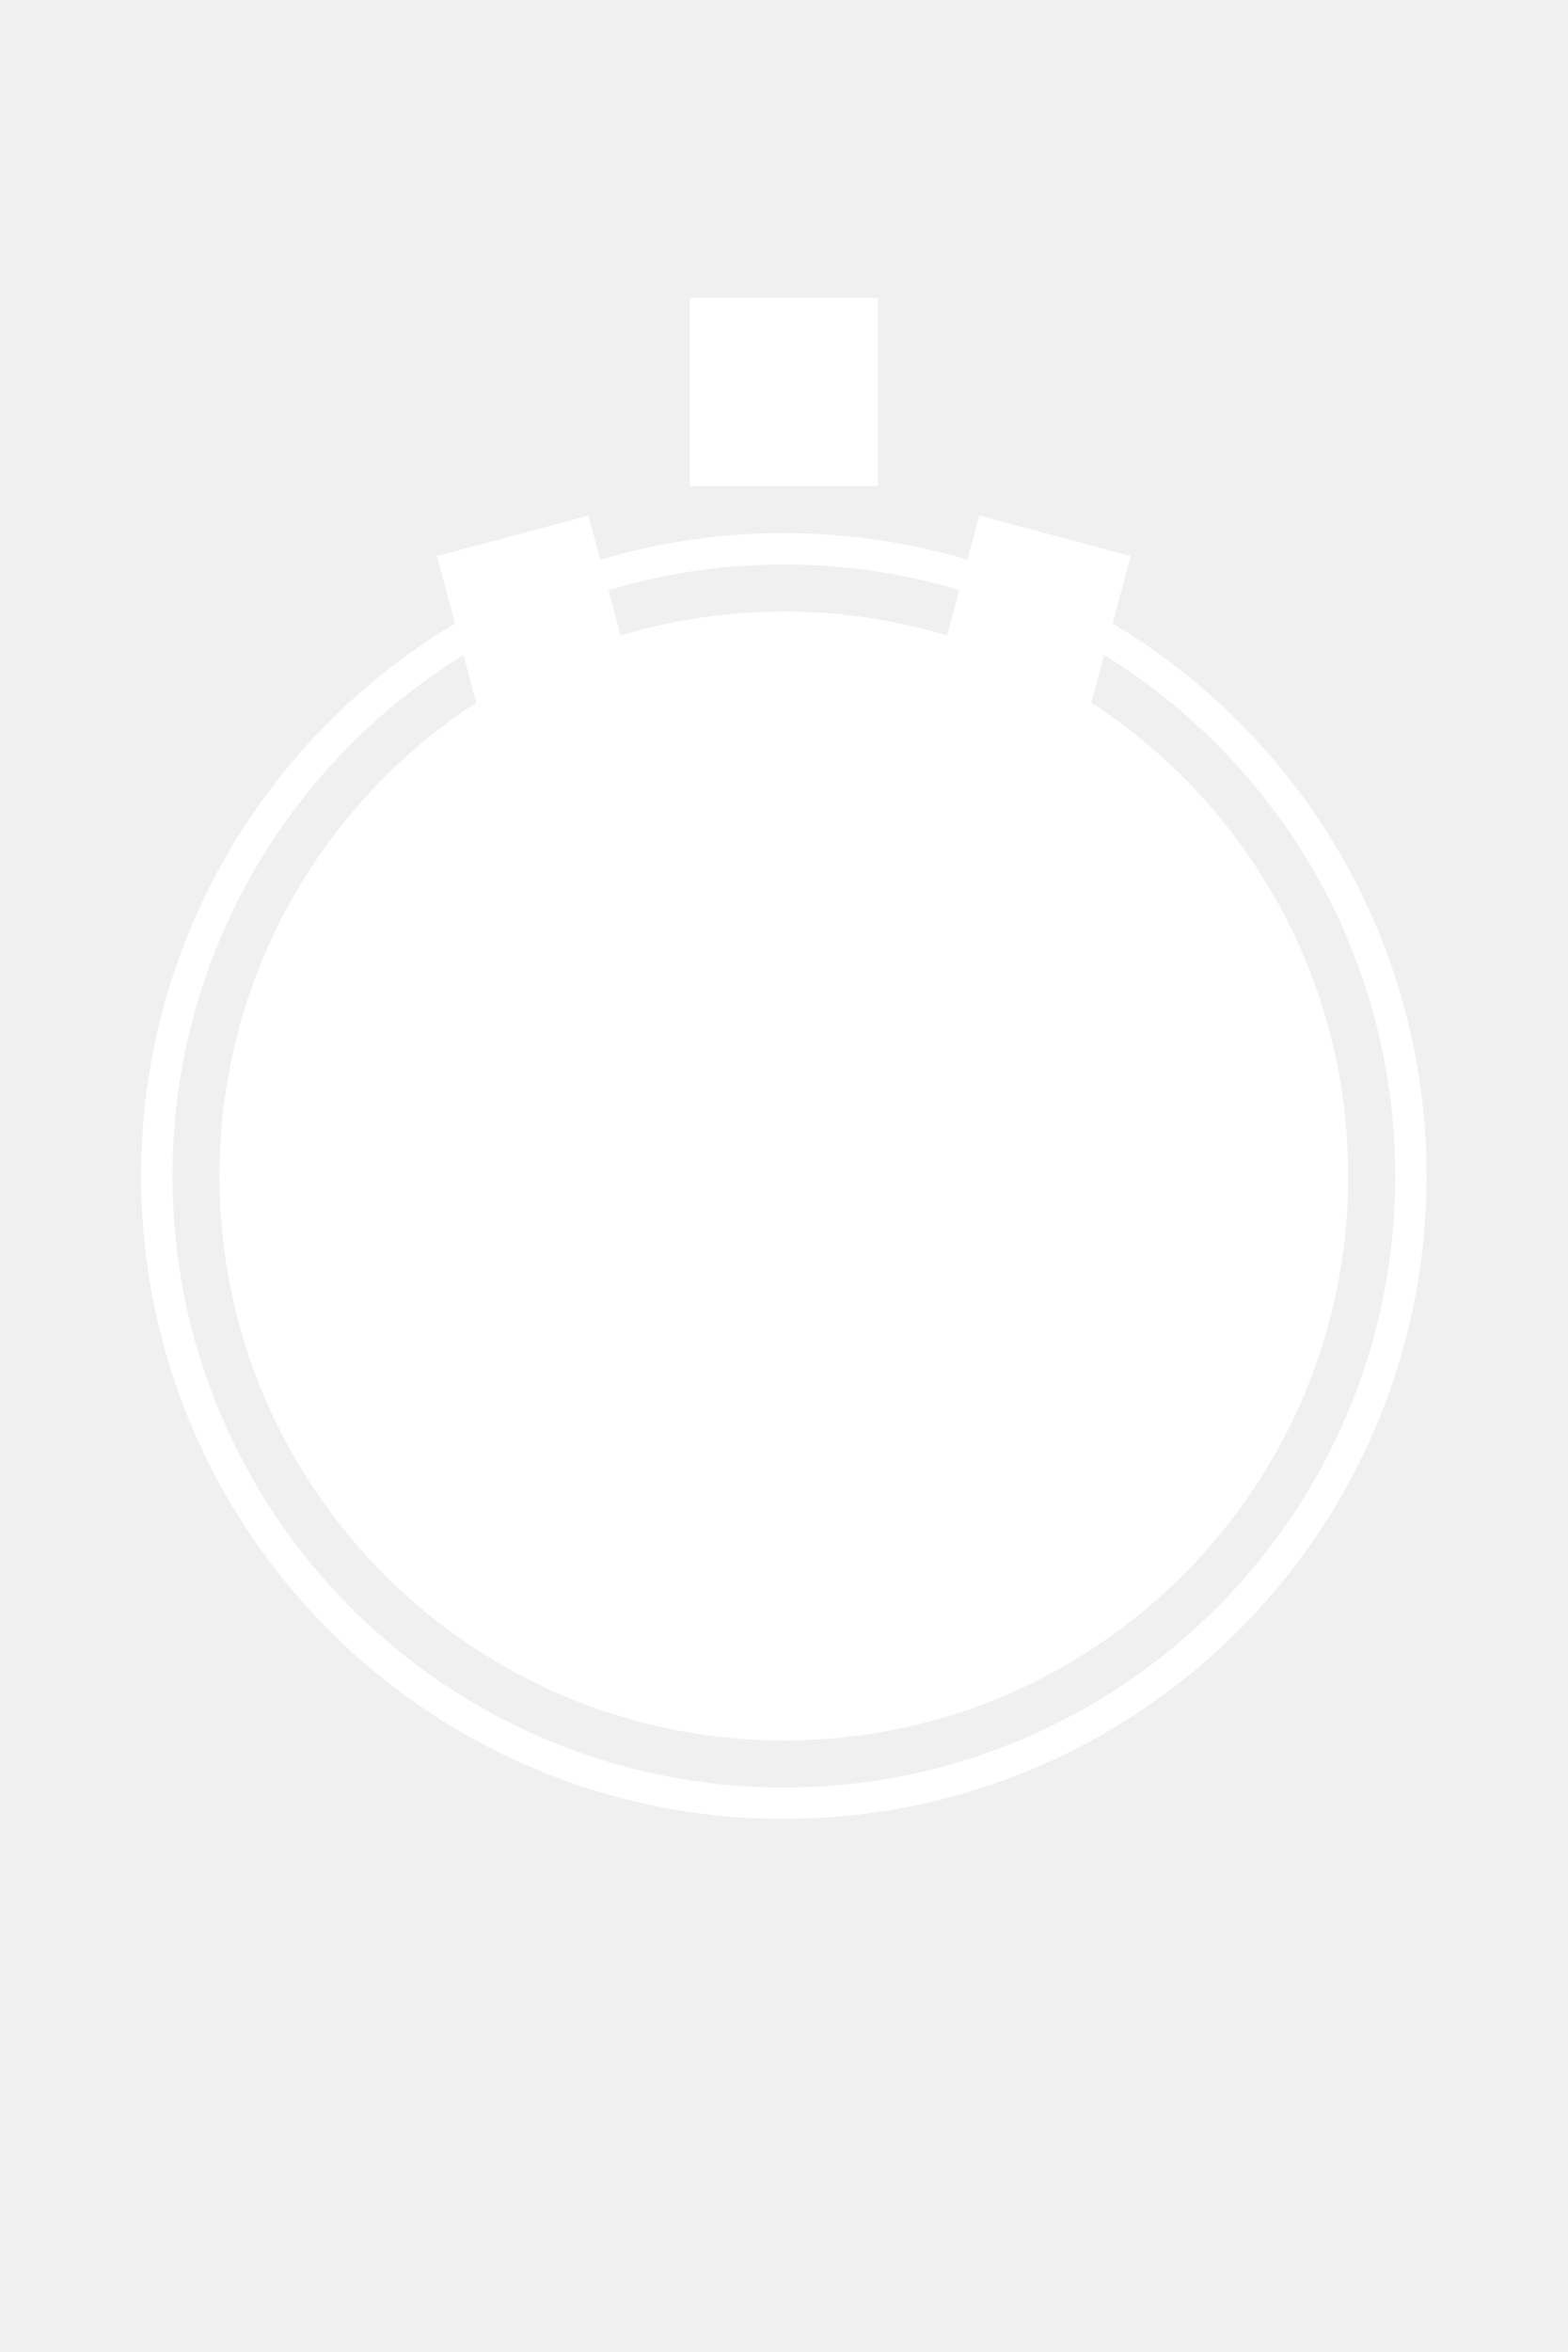
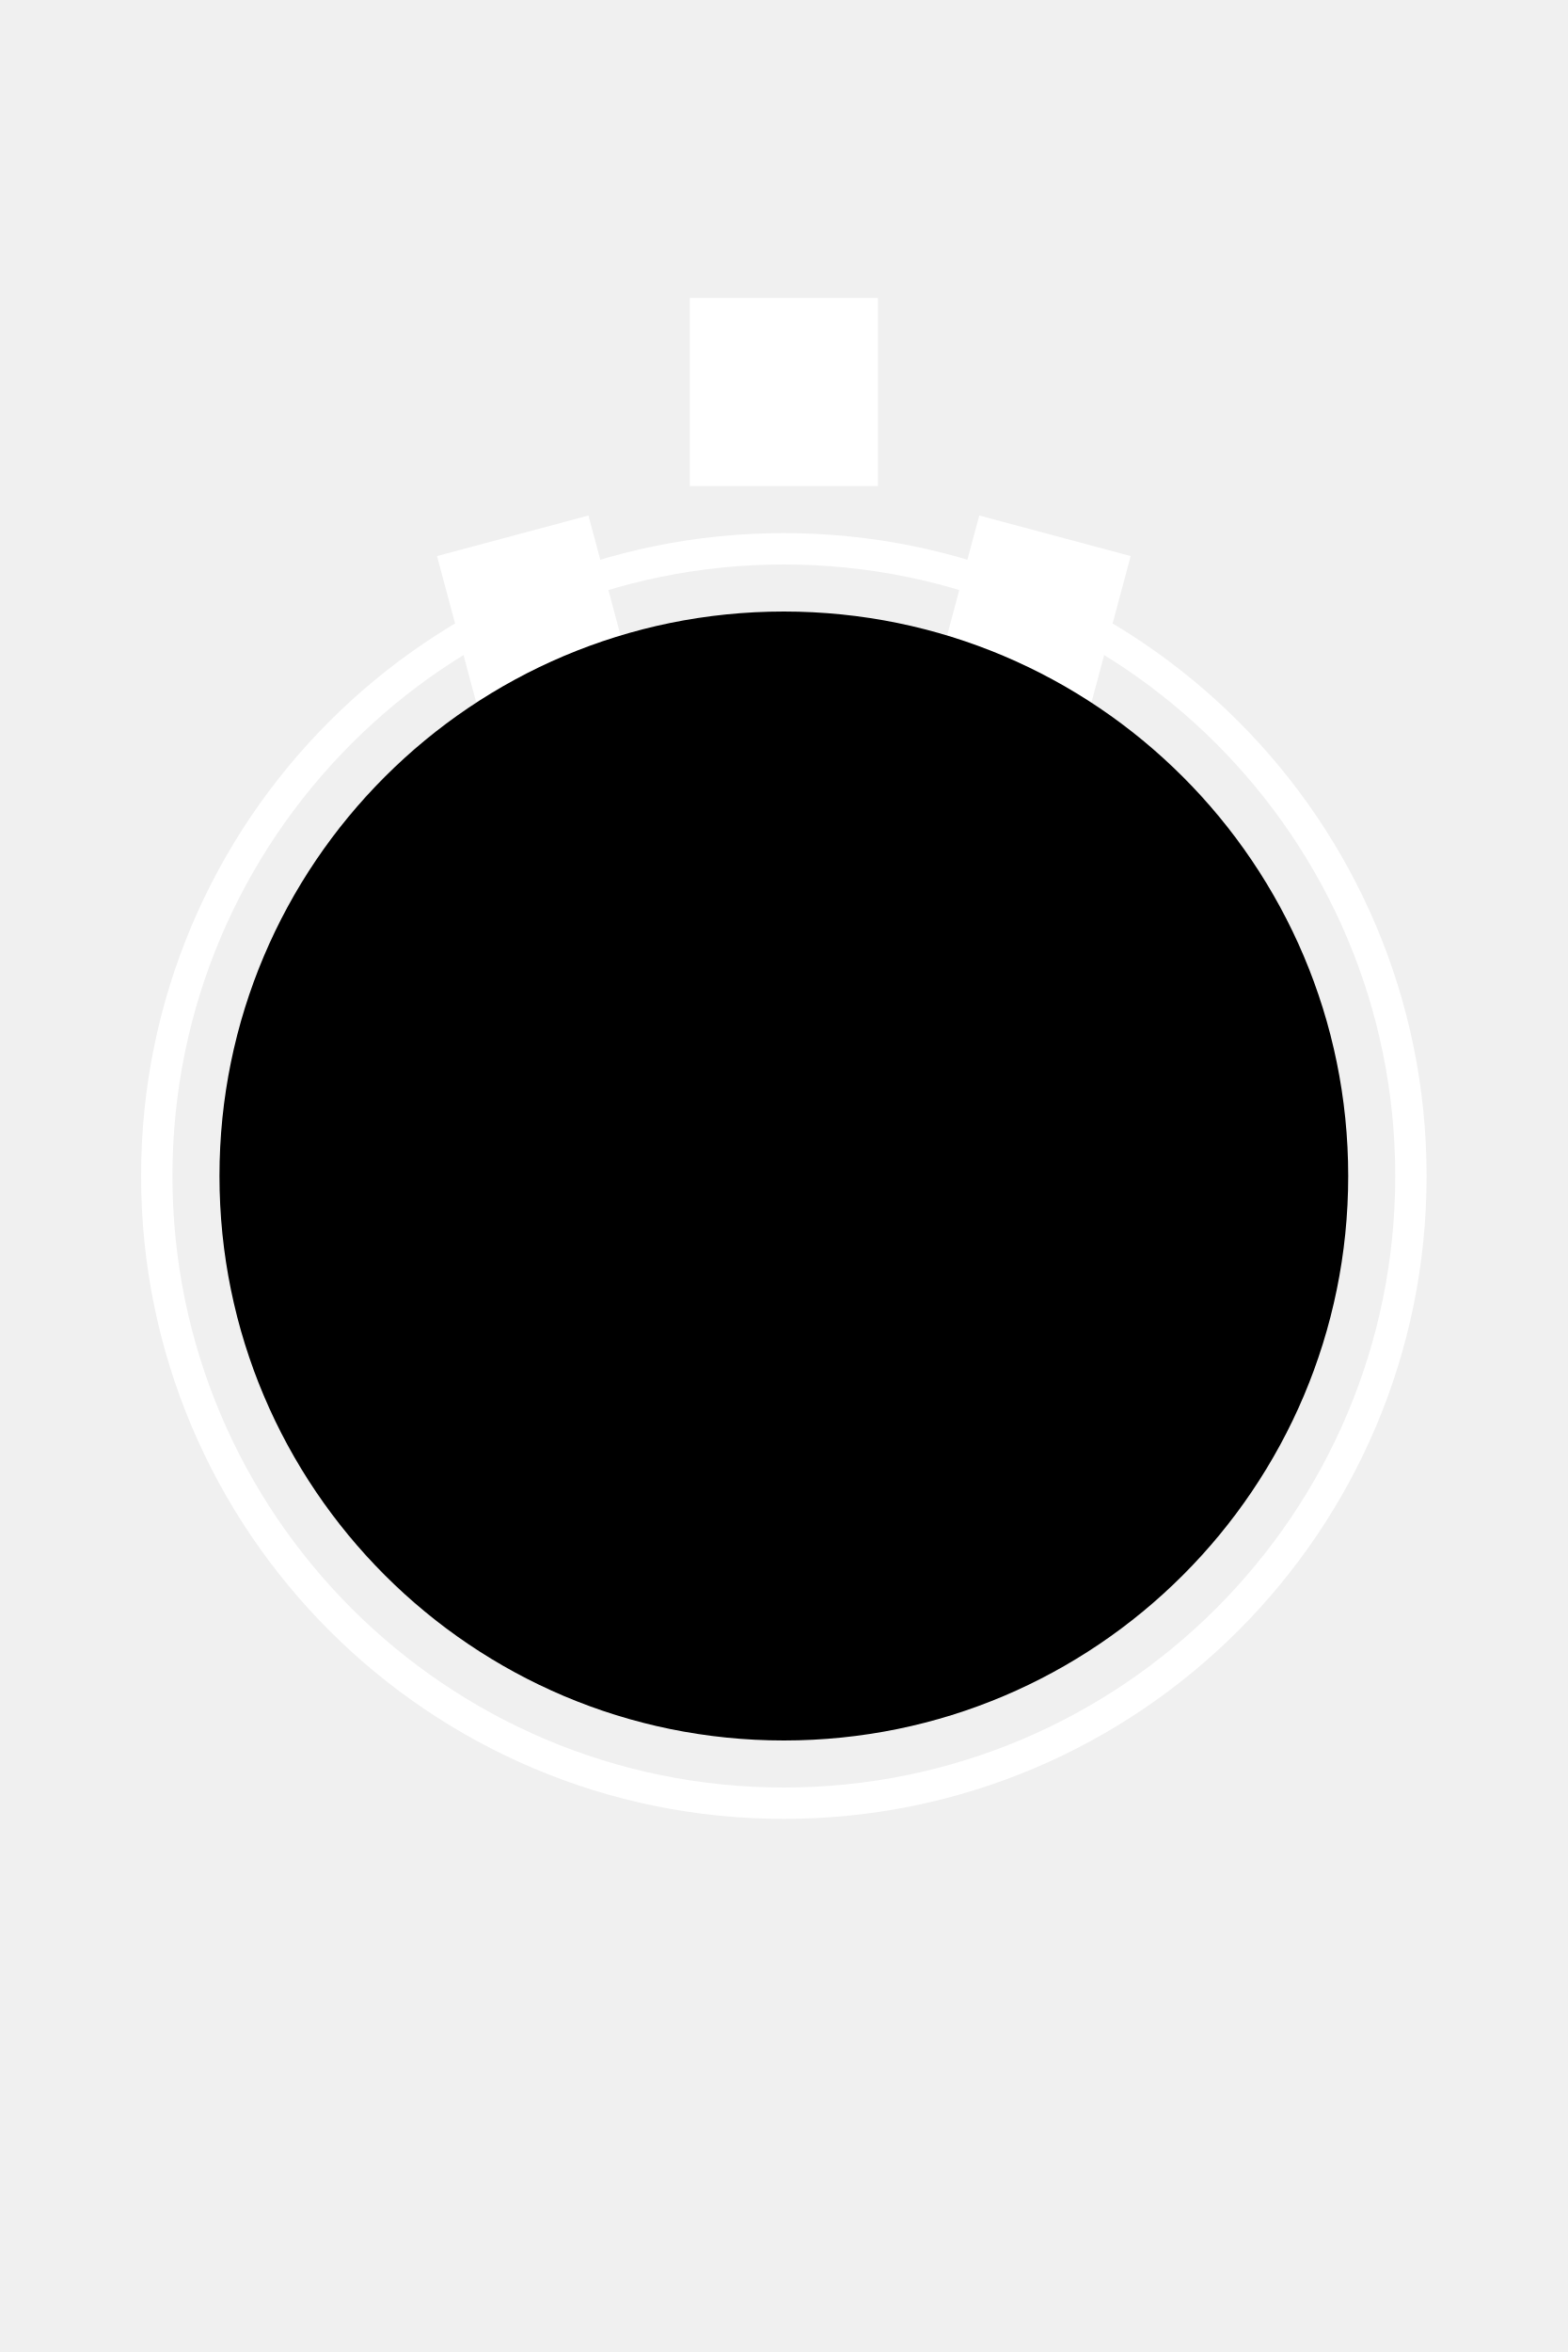
<svg xmlns="http://www.w3.org/2000/svg" width="100" height="150">
  <circle cx="50" cy="75" r="40" stroke="white" stroke-width="2" fill="none" />
  <rect x="45" y="20" width="10" height="10" stroke="white" stroke-width="2" fill="white" />
  <rect x="30" y="35" width="8" height="8" stroke="white" stroke-width="2" fill="white" transform="rotate(-15 34 39)" />
  <rect x="62" y="35" width="8" height="8" stroke="white" stroke-width="2" fill="white" transform="rotate(15 66 39)" />
-   <circle cx="50" cy="75" r="36" fill="white" />
+   <circle cx="50" cy="75" r="36" fill="black" />
</svg>
